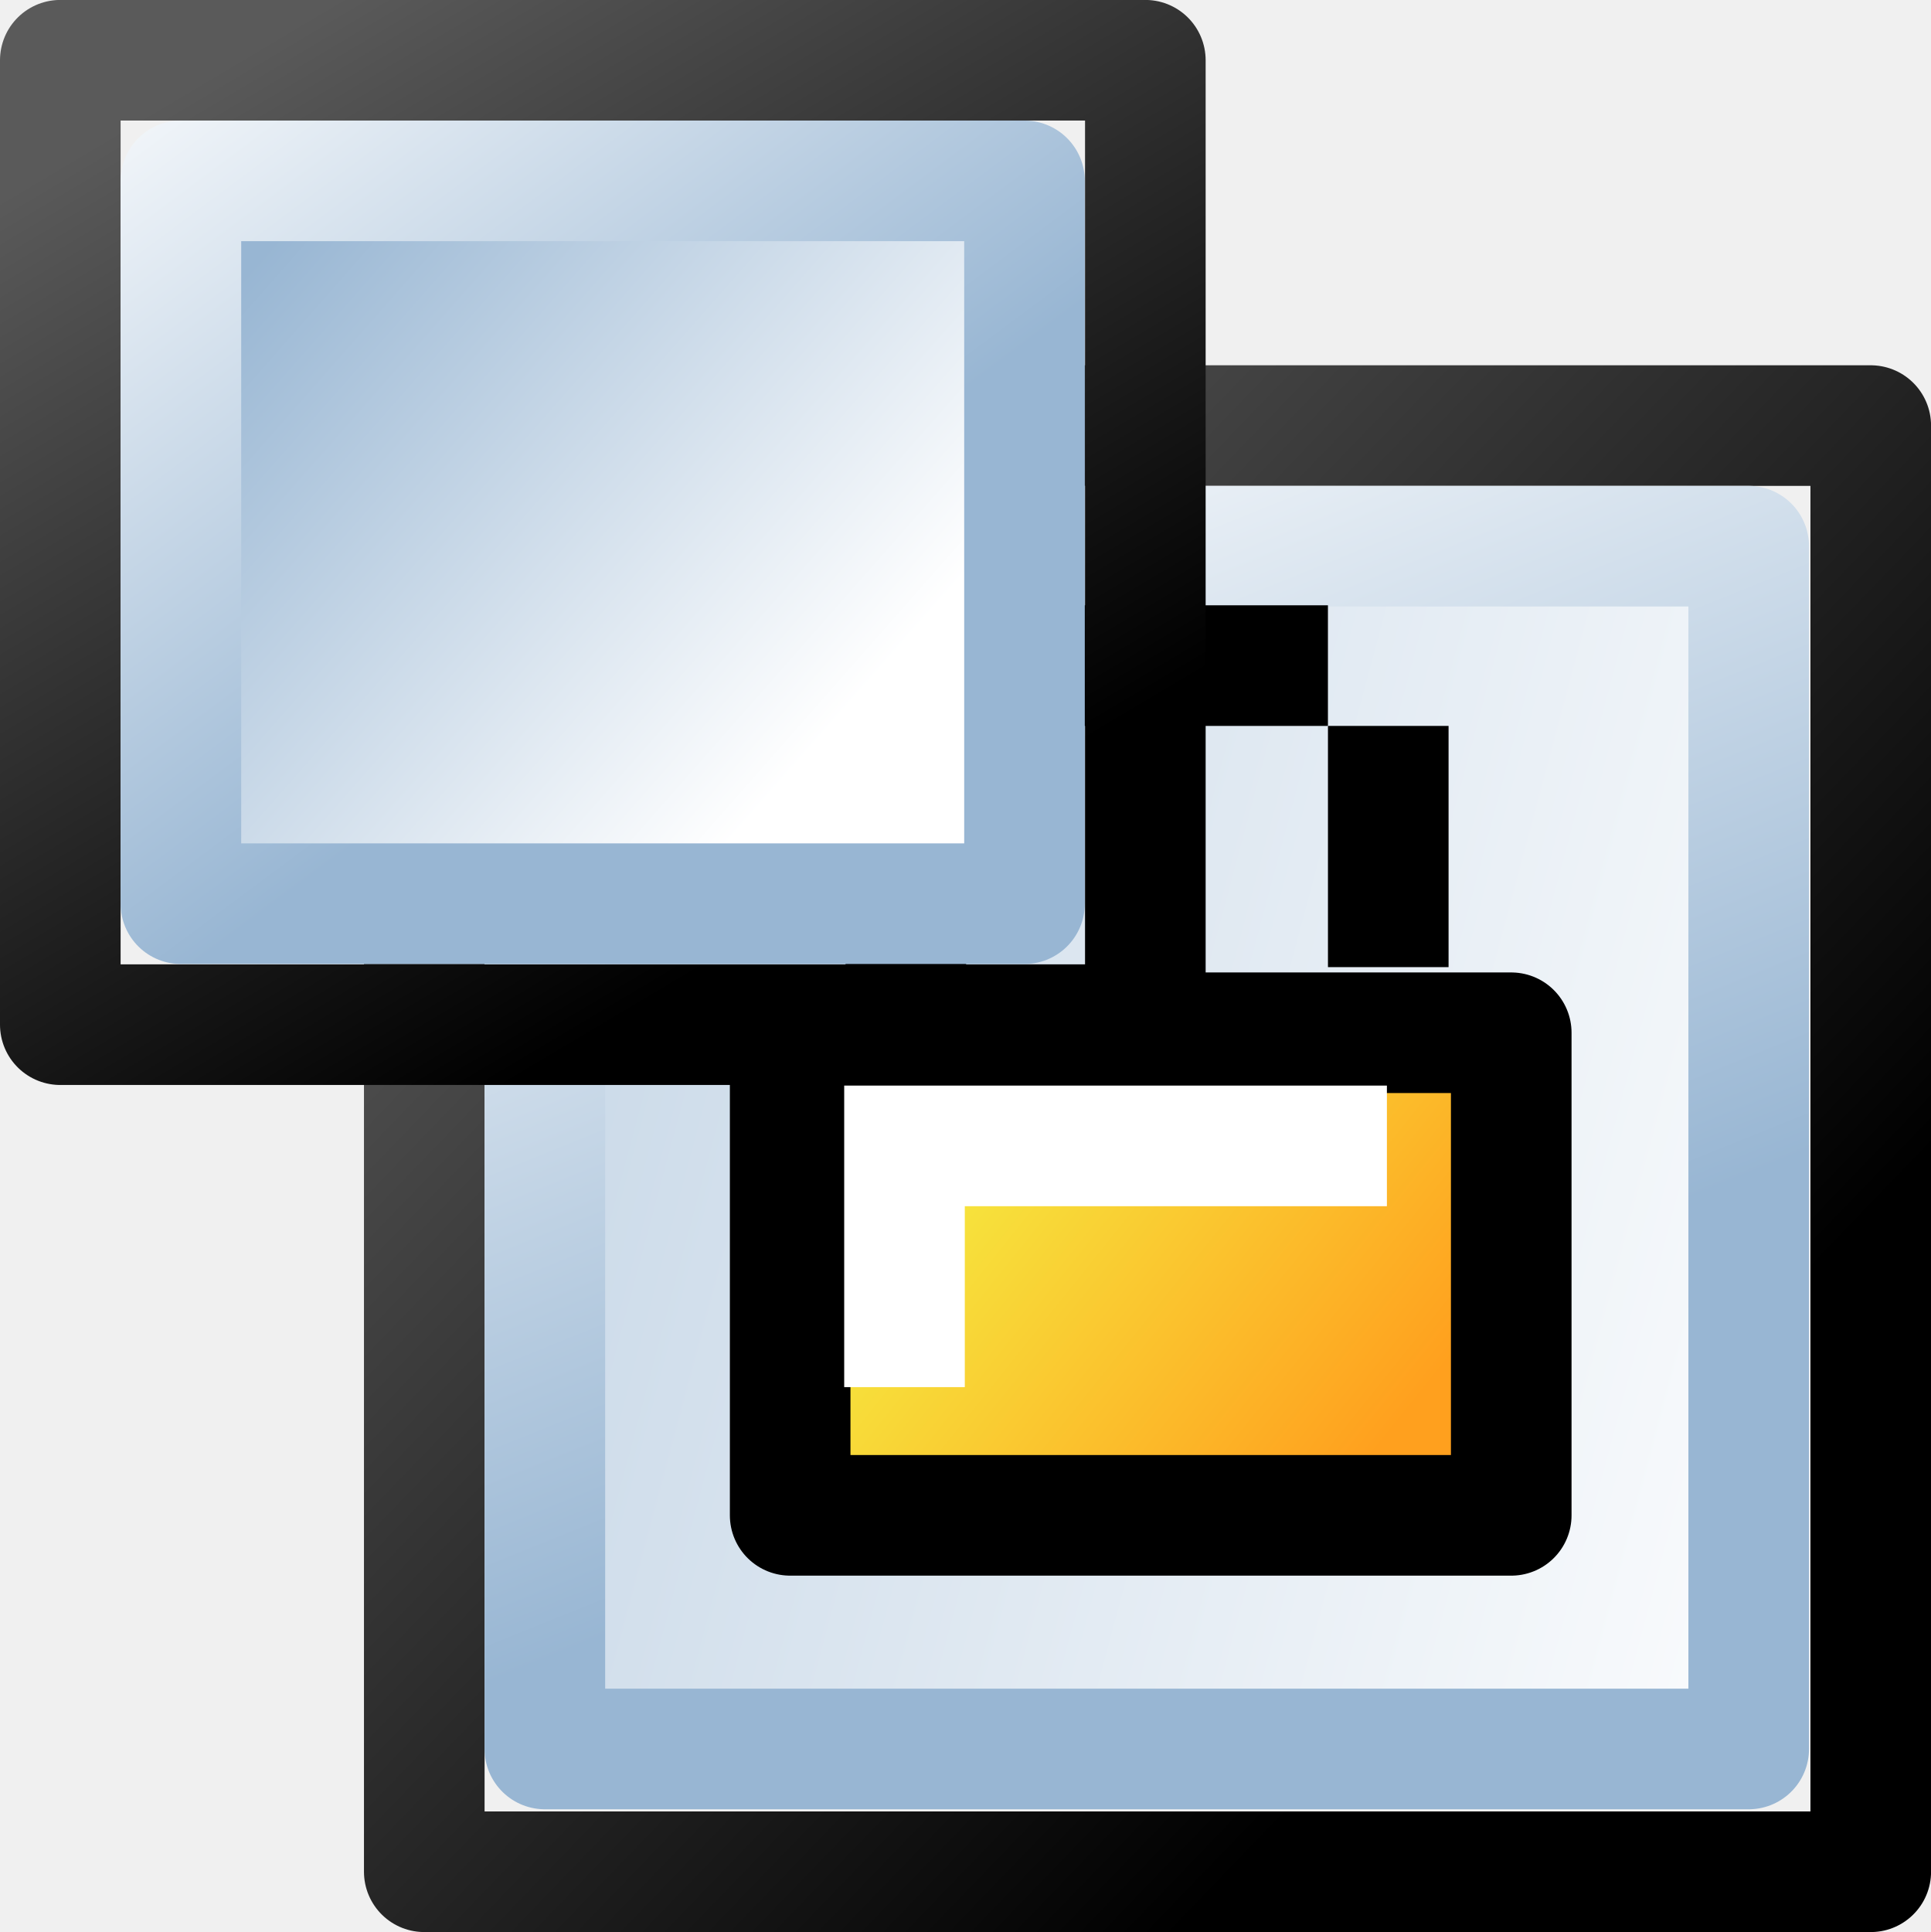
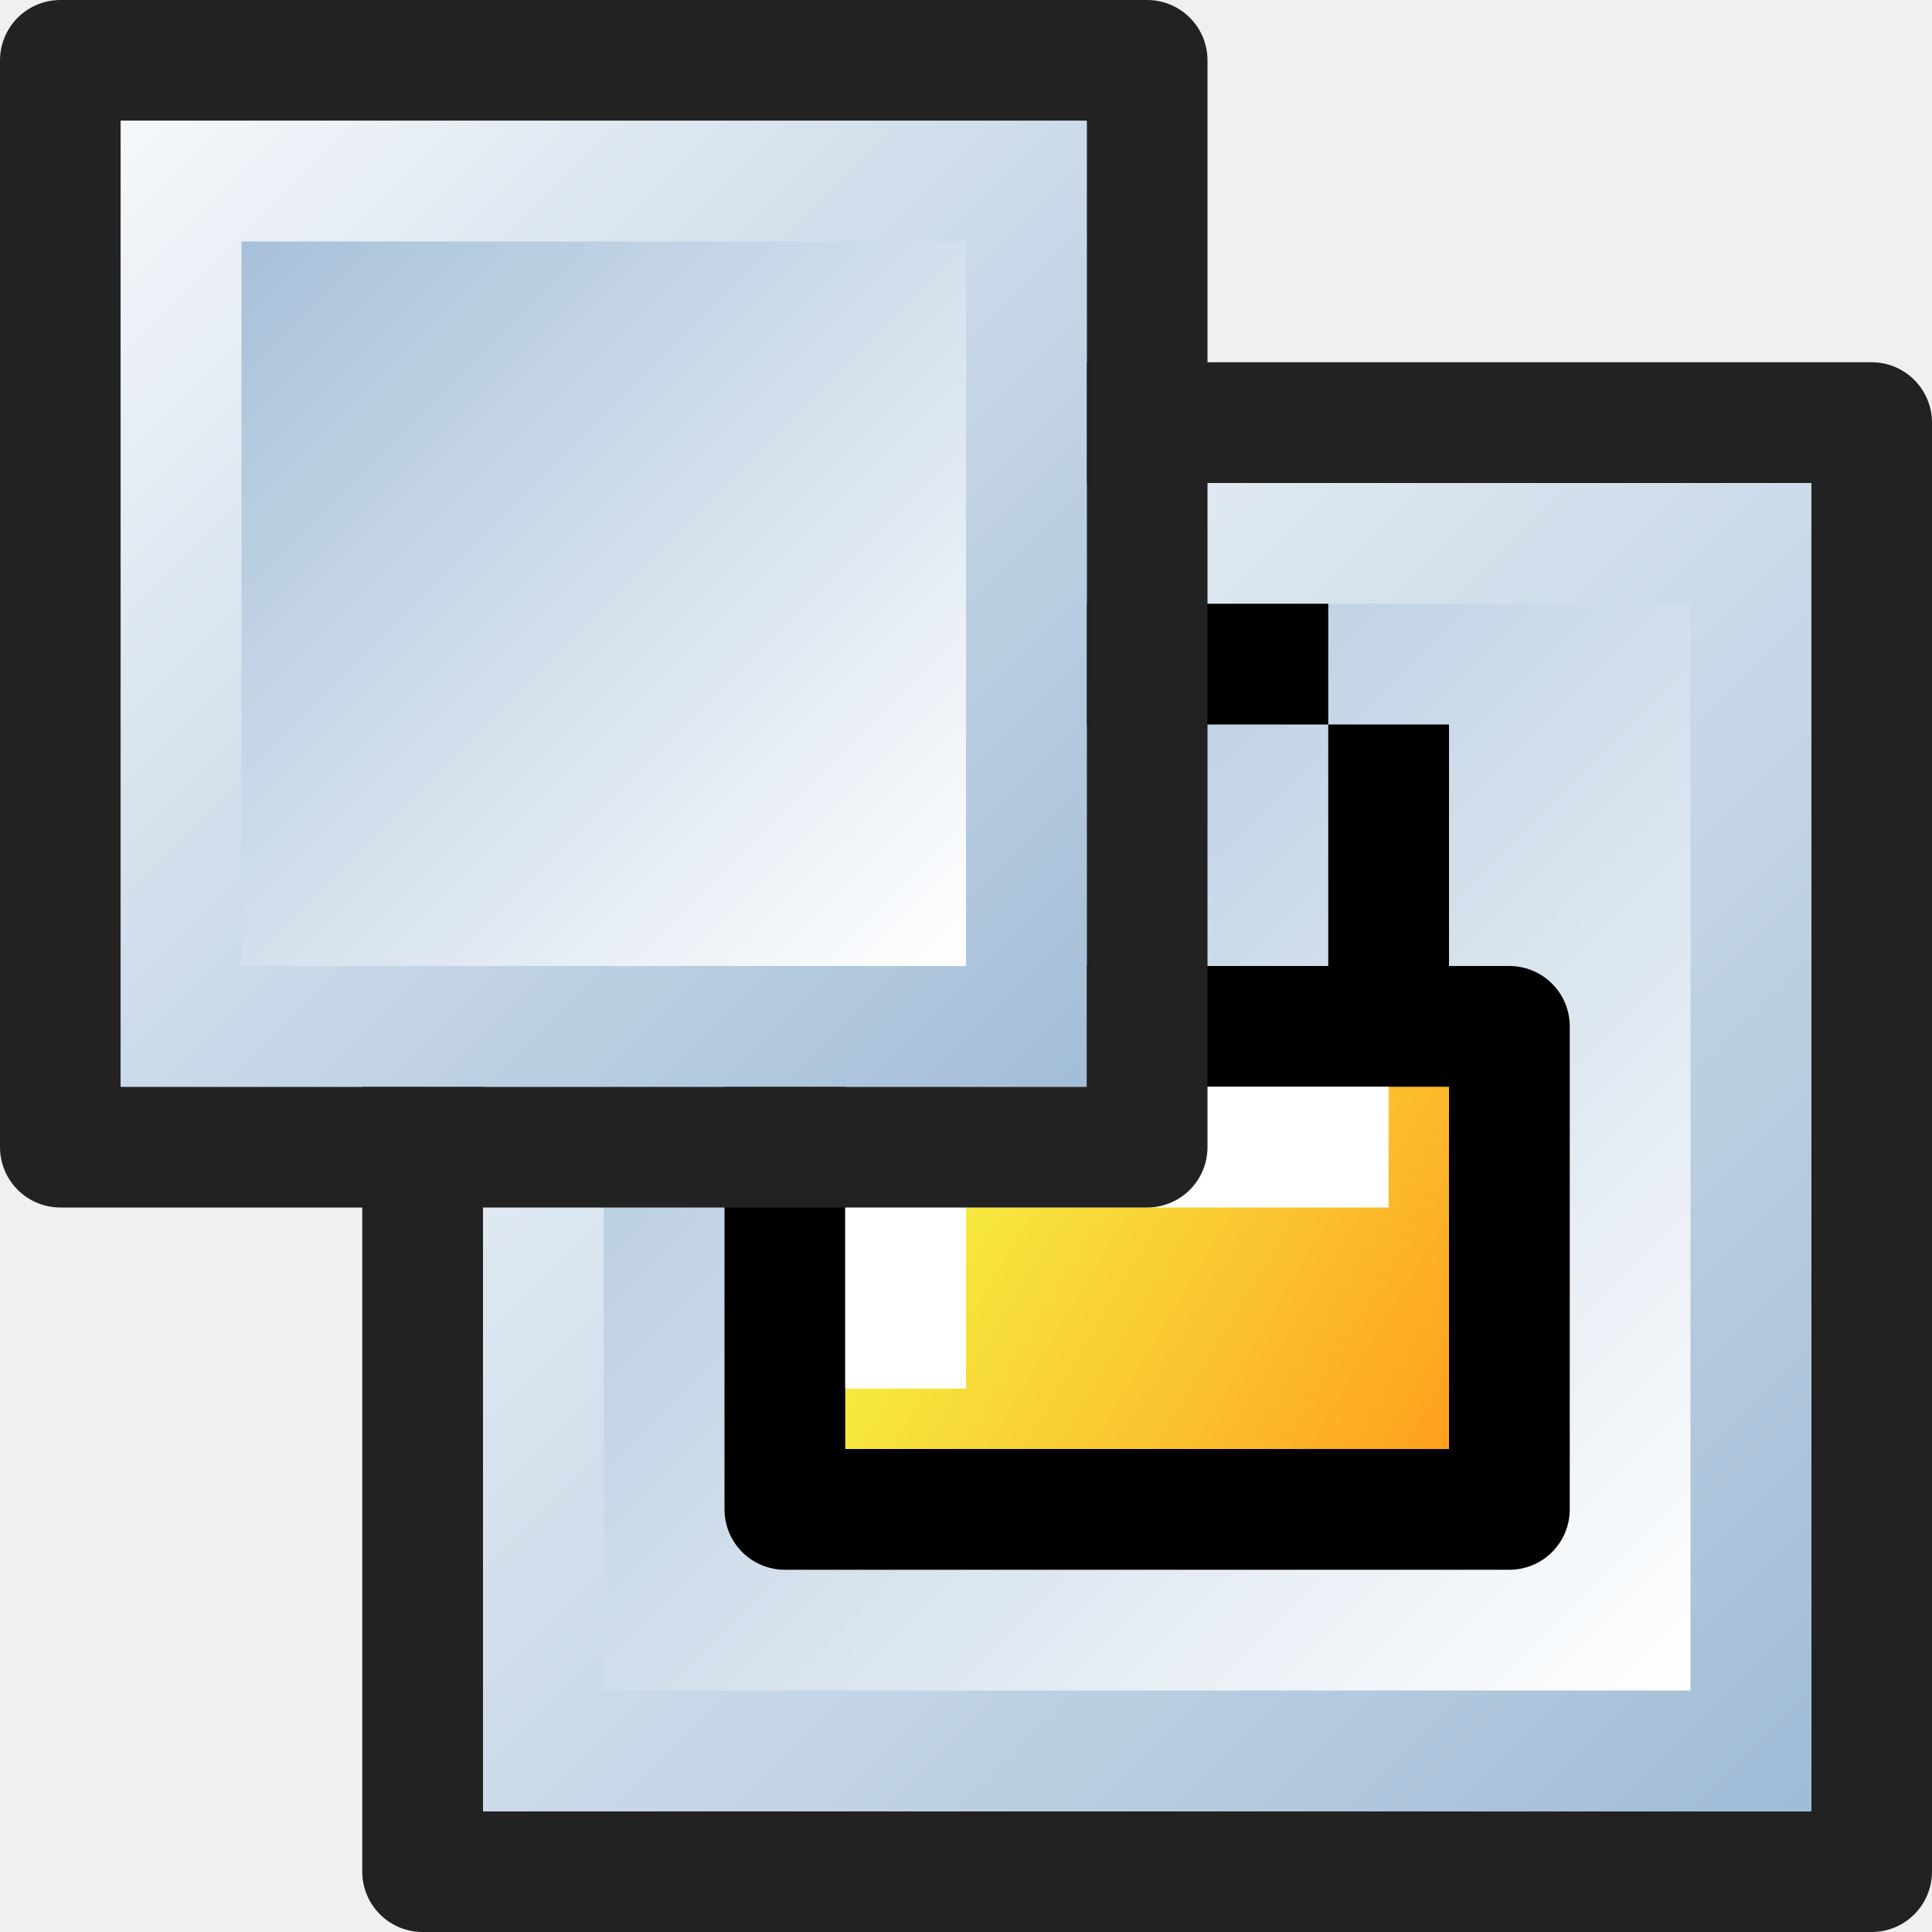
- <svg xmlns="http://www.w3.org/2000/svg" xmlns:xlink="http://www.w3.org/1999/xlink" id="svg1" width="16.011" height="16.018">
-   <defs id="defs3">
-     <linearGradient gradientTransform="matrix(1.02198,0,0,1,-307.3063,52.7964)" gradientUnits="userSpaceOnUse" id="linearGradient6122" x1="361.709" x2="366.098" xlink:href="#linearGradient800" y1="261.247" y2="264.689" />
-     <linearGradient gradientTransform="matrix(1.252006,0,0,1.989026,41.31058,-116.1321)" gradientUnits="userSpaceOnUse" id="linearGradient6148" x1="16.815" x2="17.988" xlink:href="#linearGradient5740" y1="213.659" y2="218.277" />
-     <linearGradient gradientTransform="matrix(1.124786,0,0,1.142472,43.68042,71.69251)" gradientUnits="userSpaceOnUse" id="linearGradient6159" x1="11.88" x2="15.653" xlink:href="#linearGradient5704" y1="205.448" y2="211.88" />
-     <linearGradient id="linearGradient5740">
-       <stop id="stop5742" offset="0" style="stop-color:#ffffff;stop-opacity:1" />
-       <stop id="stop5744" offset="1" style="stop-color:#98b6d3;stop-opacity:1" />
+ <svg xmlns="http://www.w3.org/2000/svg" xmlns:xlink="http://www.w3.org/1999/xlink" width="16" height="16">
+   <defs>
+     <linearGradient id="linearGradientVector">
+       <stop offset="0" style="stop-color:#ffffff" />
+       <stop offset="1" style="stop-color:#98b6d3" />
    </linearGradient>
-     <linearGradient gradientTransform="matrix(0,1,-1.02198,0,-159.1115,272.7932)" gradientUnits="userSpaceOnUse" id="linearGradient6125" x1="-37.331" x2="-33.695" xlink:href="#linearGradient5704" y1="187.863" y2="178.657" />
-     <linearGradient gradientTransform="matrix(1.165662,0,0,1.995259,38.42262,-122.5159)" gradientUnits="userSpaceOnUse" id="linearGradient6154" x1="19.639" x2="17.502" xlink:href="#linearGradient5740" y1="218.106" y2="214.88" />
-     <linearGradient gradientTransform="matrix(1.49944,0,0,1.713117,42.76116,-42.5525)" gradientUnits="userSpaceOnUse" id="linearGradient6151" x1="11.88" x2="16.804" xlink:href="#linearGradient5704" y1="205.448" y2="210.872" />
-     <linearGradient gradientTransform="matrix(0.877306,0,0,1.195484,43.74192,51.05256)" gradientUnits="userSpaceOnUse" id="linearGradient6156" x1="14.855" x2="17.853" xlink:href="#linearGradient5740" y1="212.711" y2="218.2" />
-     <linearGradient id="linearGradient800">
-       <stop id="stop998" offset="0" style="stop-color:#f3ff49;stop-opacity:1" />
-       <stop id="stop999" offset="1" style="stop-color:#ffa01e;stop-opacity:1" />
+     <linearGradient gradientUnits="userSpaceOnUse" id="linearGradientStroke1" x1="0" x2="10" xlink:href="#linearGradientVector" y1="0" y2="10" />
+     <linearGradient gradientUnits="userSpaceOnUse" id="linearGradientFill1" x1="8" x2="1" xlink:href="#linearGradientVector" y1="8" y2="1" />
+     <linearGradient gradientUnits="userSpaceOnUse" id="linearGradientStroke2" x1="3" x2="16" xlink:href="#linearGradientVector" y1="3" y2="16" />
+     <linearGradient gradientUnits="userSpaceOnUse" id="linearGradientFill2" x1="14" x2="4" xlink:href="#linearGradientVector" y1="14" y2="4" />
+     <linearGradient id="linearGradientLockVector">
+       <stop offset="0" style="stop-color:#f3ff49" />
+       <stop offset="1" style="stop-color:#ffa01e" />
    </linearGradient>
-     <linearGradient id="linearGradient5704">
-       <stop id="stop5706" offset="0" style="stop-color:#5a5a5a;stop-opacity:1" />
-       <stop id="stop5708" offset="1" style="stop-color:#000000;stop-opacity:1" />
-     </linearGradient>
-     <linearGradient gradientTransform="matrix(1.66352,0,0,3.319677,33.71939,-404.9123)" gradientUnits="userSpaceOnUse" id="linearGradient6146" x1="21.81" x2="10.294" xlink:href="#linearGradient5740" y1="219.117" y2="212.951" />
+     <linearGradient gradientUnits="userSpaceOnUse" id="linearGradientFillLock" x1="7" x2="12" xlink:href="#linearGradientLockVector" y1="9" y2="12" />
  </defs>
-   <g id="edit-select-original" transform="translate(-55,-305.9815)">
-     <rect height="11.99" id="rect5972" style="color:#000000;fill:none;stroke:url(#linearGradient6151);stroke-width:1;stroke-linejoin:round;stroke-miterlimit:0" width="11.994" x="58.518" y="309.51" />
-     <rect height="9.972" id="rect5974" style="color:#000000;fill:url(#linearGradient6146);fill-rule:evenodd;stroke:url(#linearGradient6148);stroke-width:1;stroke-linecap:round;stroke-linejoin:round;stroke-miterlimit:0" width="9.982" x="59.518" y="310.51" />
-     <rect height="4.001" id="rect5976" style="color:#000000;fill:url(#linearGradient6122);fill-rule:evenodd;stroke:url(#linearGradient6125);stroke-width:1;stroke-linecap:round;stroke-linejoin:round;stroke-miterlimit:0" width="5.979" x="61.552" y="314.544" />
-     <path d="M 62.511,312.5 C 62.511,313.5 62.511,313.5 62.511,313.5" id="path5978" style="fill:none;stroke:#000000;stroke-width:1px;stroke-linecap:square" />
-     <path d="M 62.5,131.5 C 62.5,132.5 62.5,132.5 62.5,132.5" id="use5981" style="fill:none;stroke:#000000;stroke-width:1px;stroke-linecap:square" transform="matrix(1,0,0,1,4.0113,181)" />
-     <path d="M 63.511,311.5 65.511,311.5" id="path5983" style="fill:none;stroke:#000000;stroke-width:1px;stroke-linecap:square" />
-     <path d="M 62.5,317.482 62.5,315.482 66.5,315.482" id="path5985" style="fill:none;stroke:#ffffff;stroke-width:1px" />
-     <g id="g6161">
-       <rect height="7.996" id="rect5968" style="color:#000000;fill:none;stroke:url(#linearGradient6159);stroke-width:1;stroke-linejoin:round;stroke-miterlimit:0" width="8.997" x="55.5" y="306.481" />
-       <rect height="5.993" id="rect5970" style="color:#000000;fill:url(#linearGradient6154);fill-rule:evenodd;stroke:url(#linearGradient6156);stroke-width:1;stroke-linecap:round;stroke-linejoin:round;stroke-miterlimit:0" width="6.995" x="56.5" y="307.481" />
-     </g>
+   <g id="edit-select-original">
+     <rect x="3.5" y="3.5" width="12" height="12" style="fill:none;stroke:#222222;stroke-linejoin:round" />
+     <rect x="4.5" y="4.5" width="10" height="10" style="fill:url(#linearGradientFill2);stroke:url(#linearGradientStroke2)" />
+     <rect x="6.5" y="8.5" width="6" height="4" style="fill:url(#linearGradientFillLock);stroke:black;stroke-linejoin:round" />
+     <path d="m 7.5,11.5 0,-2 4,0" style="fill:none;stroke:white" />
+     <path d="m 7.5,6  0,2" style="fill:none;stroke:black" />
+     <path d="m 11.5,6 0,2" style="fill:none;stroke:black" />
+     <path d="m 8,5.5  3,0" style="fill:none;stroke:black" />
+     <rect x="0.5" y="0.5" width="9" height="9" style="fill:none;stroke:#222222;stroke-linejoin:round" />
+     <rect x="1.5" y="1.5" width="7" height="7" style="fill:url(#linearGradientFill1);stroke:url(#linearGradientStroke1)" />
  </g>
</svg>
